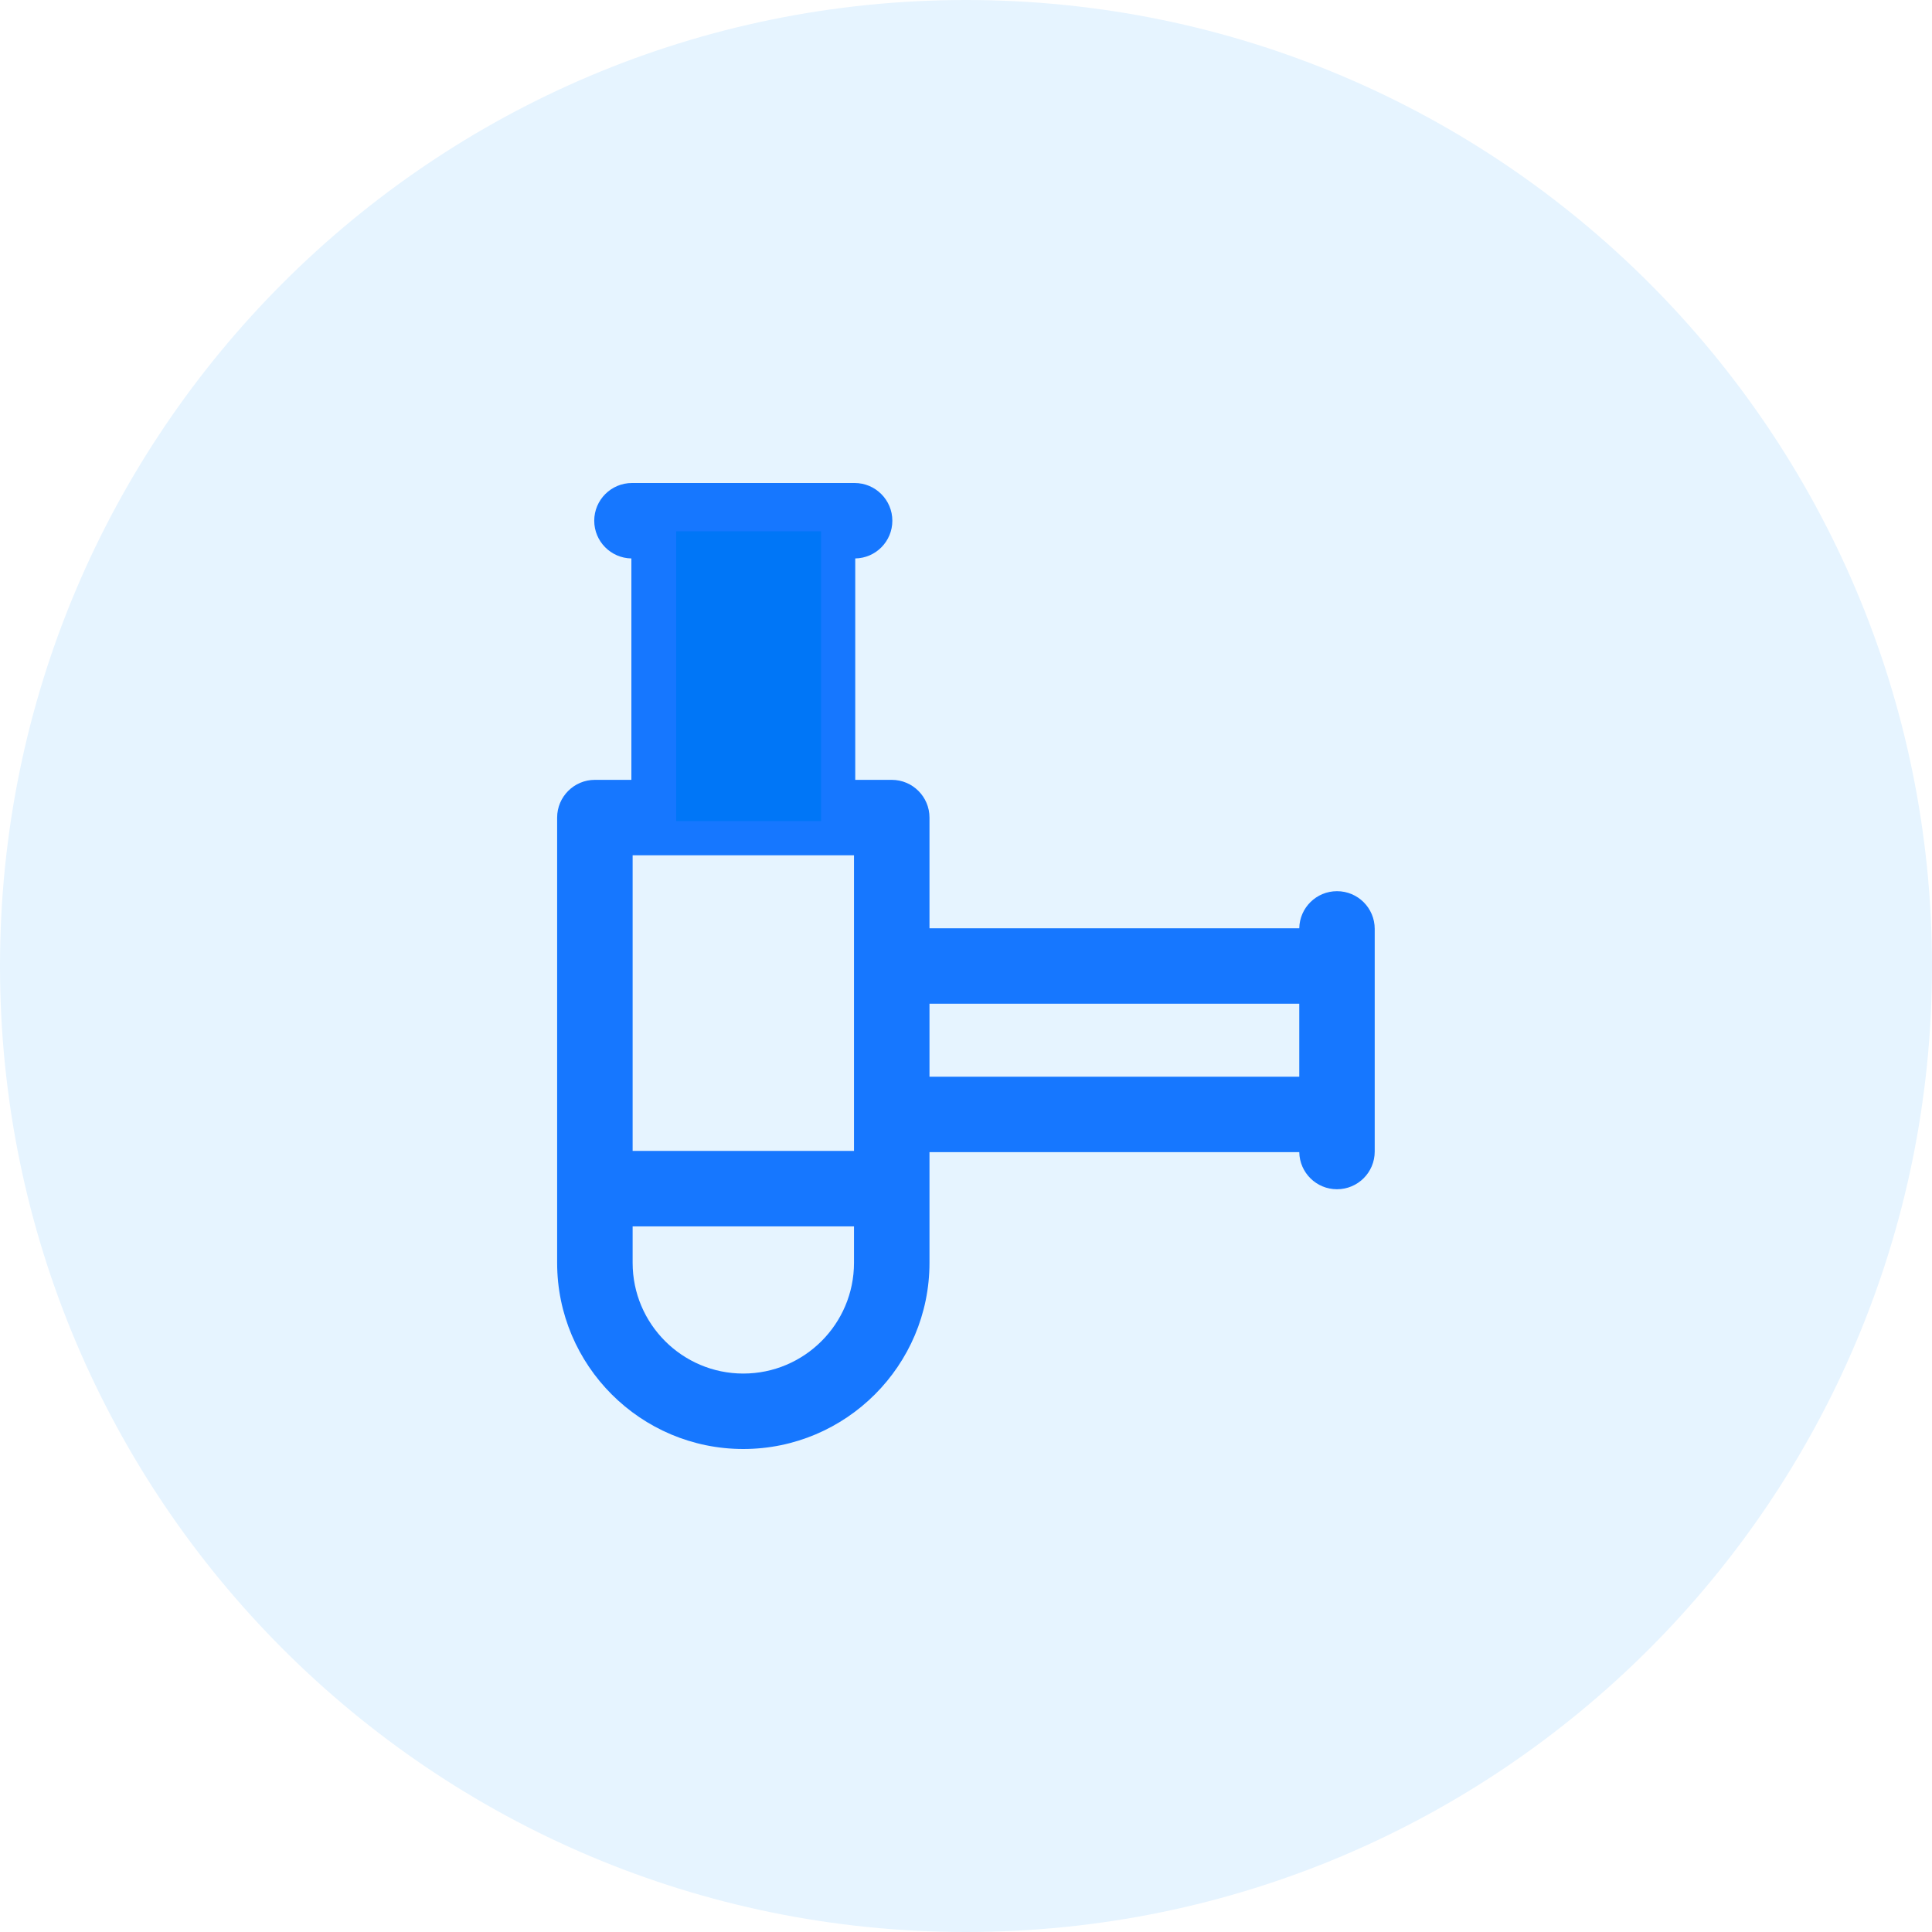
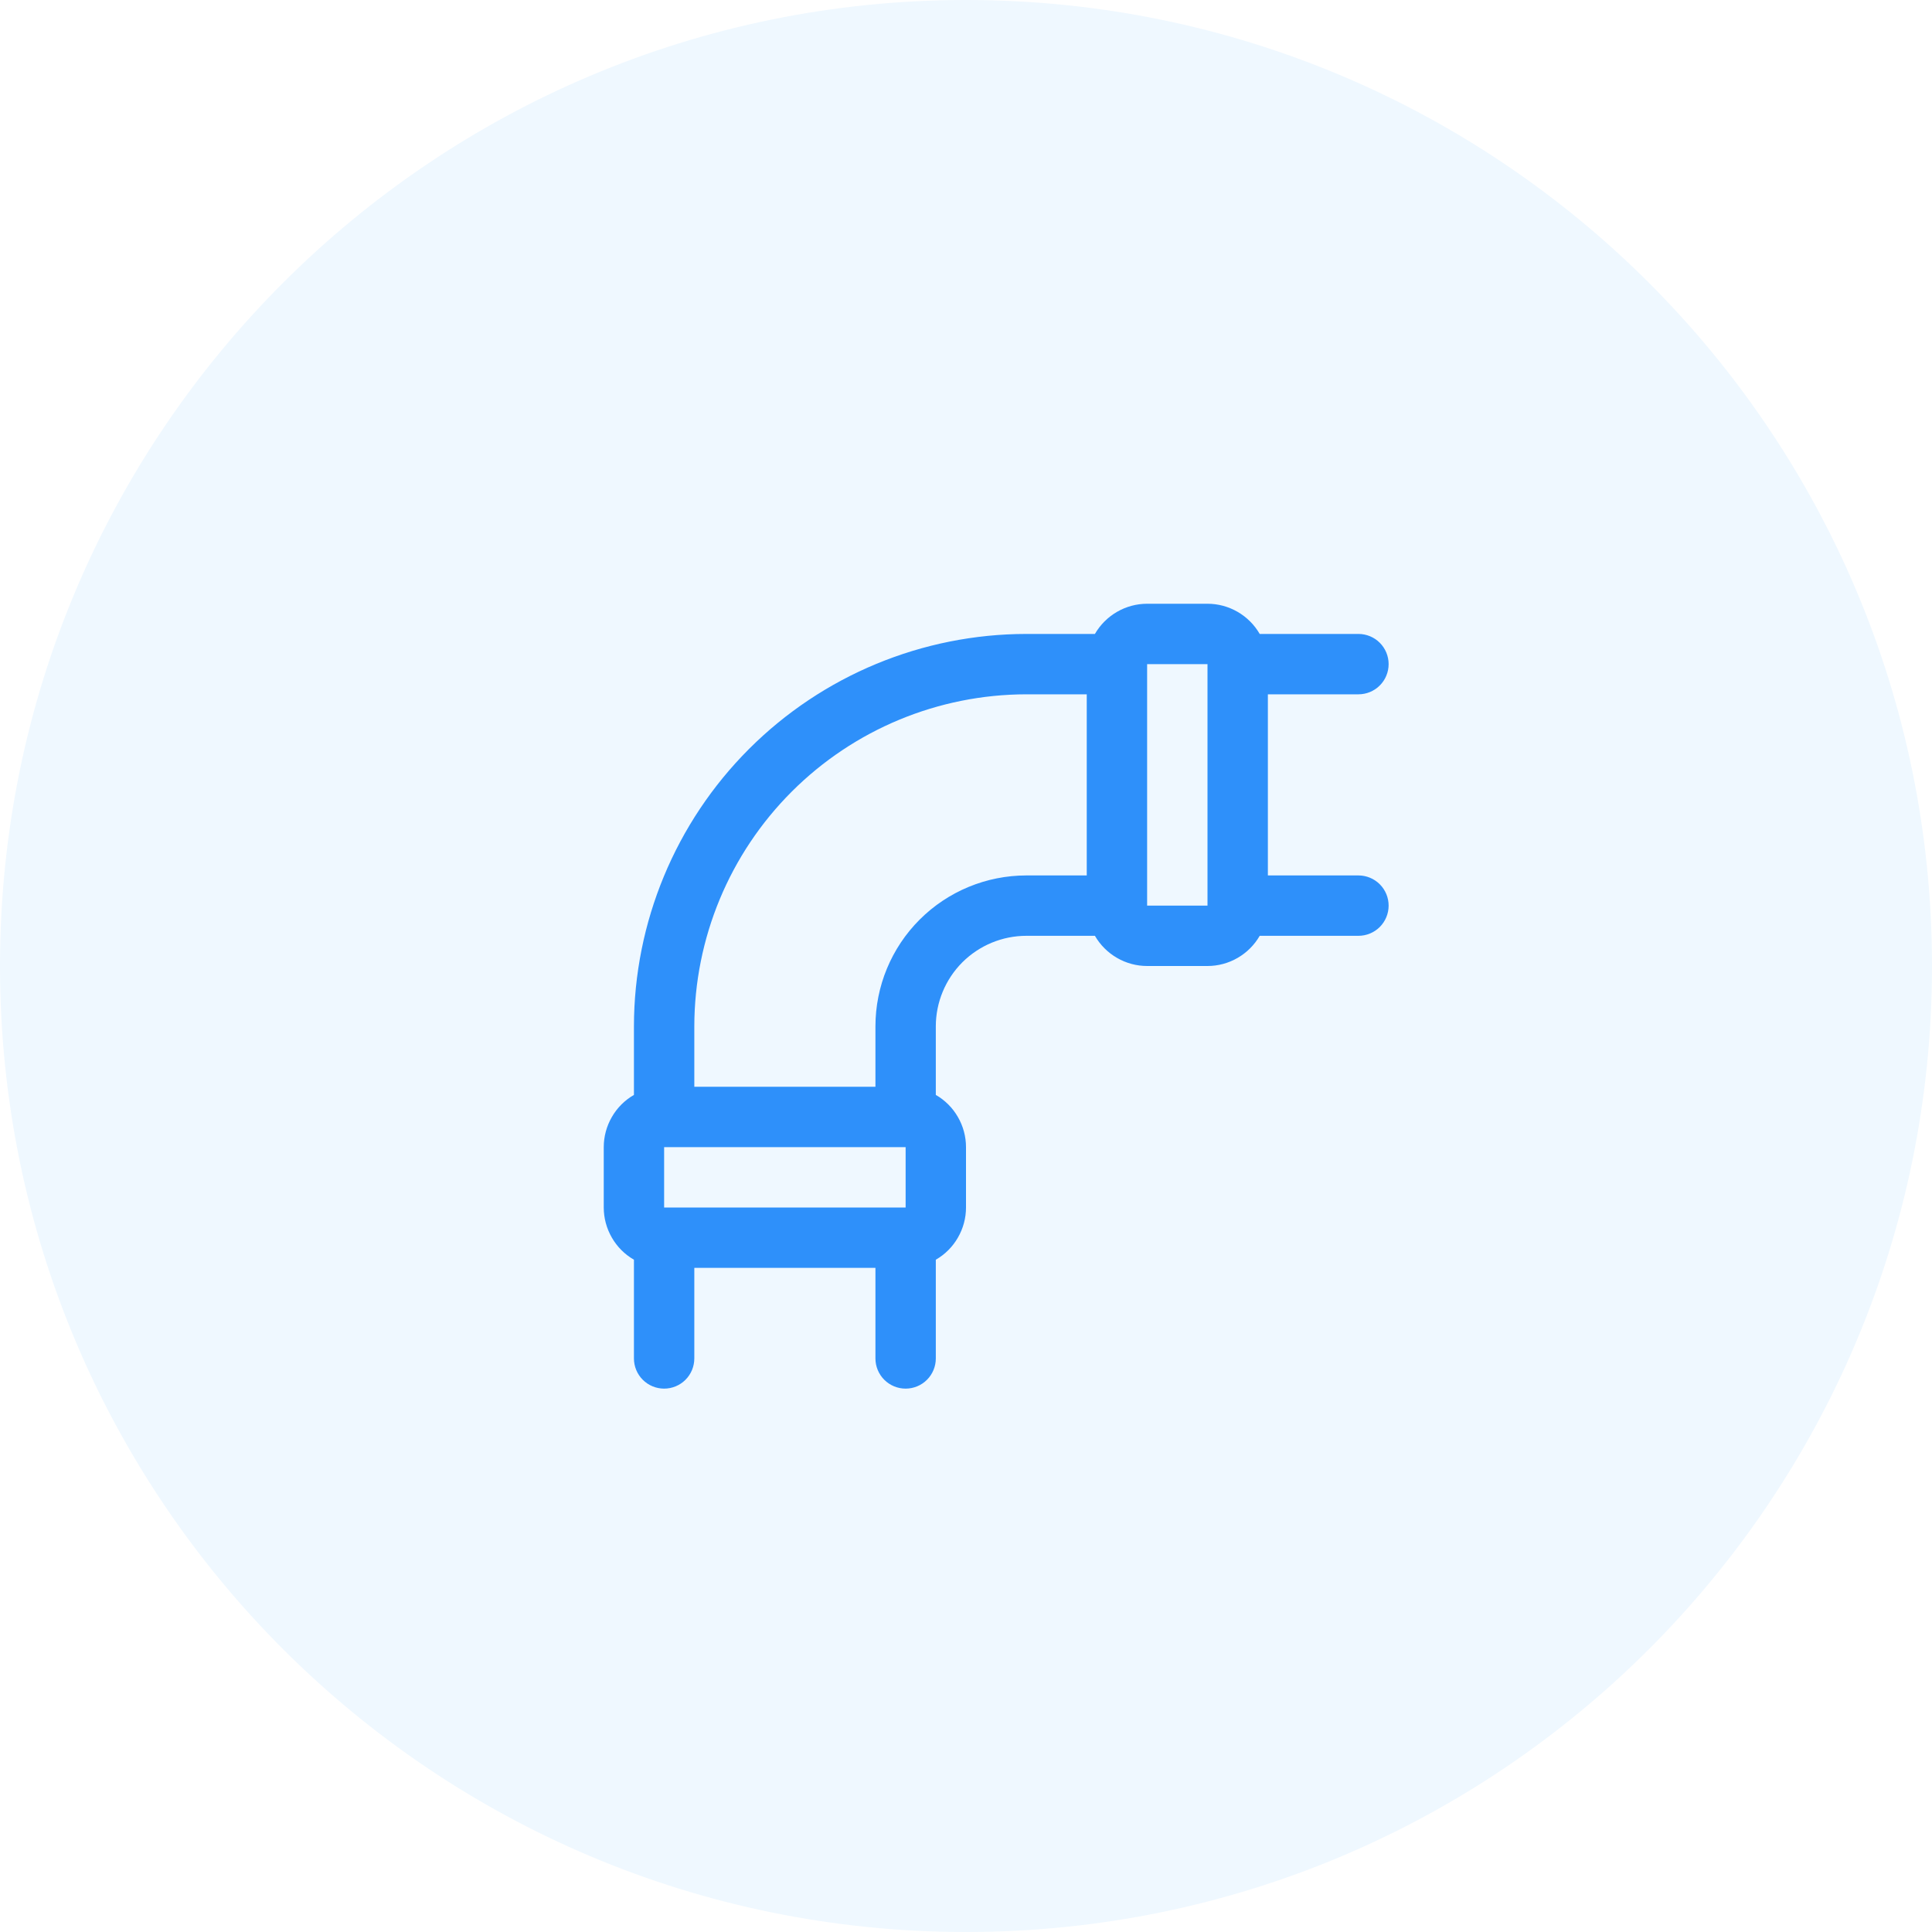
<svg xmlns="http://www.w3.org/2000/svg" width="40" height="40" viewBox="0 0 40 40" fill="none">
-   <rect width="40" height="40" rx="20" fill="#E6F4FF" />
-   <path d="M27.681 18.451C27.254 18.451 26.907 18.793 26.9 19.219H19.244V16.927C19.244 16.496 18.894 16.146 18.462 16.146H17.707V11.562C18.133 11.555 18.475 11.208 18.475 10.781C18.475 10.35 18.125 10 17.694 10H13.085C12.653 10 12.303 10.35 12.303 10.781C12.303 11.208 12.646 11.555 13.072 11.562V16.146H12.316C11.885 16.146 11.535 16.496 11.535 16.927V26.146C11.535 28.271 13.264 30 15.389 30C17.515 30 19.244 28.271 19.244 26.146V23.854H26.9C26.907 24.28 27.254 24.622 27.681 24.622C28.113 24.622 28.462 24.273 28.462 23.841V19.232C28.462 18.8 28.113 18.451 27.681 18.451ZM17.681 17.708V23.828H13.098V17.708H17.681ZM14.634 11.562H16.145V16.146H14.634V11.562ZM15.389 28.438C14.126 28.438 13.098 27.41 13.098 26.146V25.391H17.681V26.146C17.681 27.41 16.653 28.438 15.389 28.438ZM19.244 20.781H26.9V22.292H19.244V20.781Z" fill="#1677FF" />
-   <rect x="14" y="11" width="3" height="6" fill="#0076F7" />
+   <rect width="40" height="40" rx="20" fill="#EFF8FF" />
+   <path d="M28.125 18.125H26.25V14.375H28.125C28.291 14.375 28.45 14.309 28.567 14.192C28.684 14.075 28.75 13.916 28.75 13.75C28.75 13.584 28.684 13.425 28.567 13.308C28.45 13.191 28.291 13.125 28.125 13.125H26.081C25.971 12.935 25.814 12.778 25.624 12.668C25.434 12.558 25.219 12.5 25 12.5H23.75C23.531 12.5 23.316 12.558 23.126 12.668C22.936 12.778 22.779 12.935 22.669 13.125H21.25C19.096 13.127 17.03 13.984 15.507 15.507C13.984 17.03 13.127 19.096 13.125 21.25V22.669C12.935 22.778 12.777 22.936 12.668 23.126C12.558 23.316 12.5 23.531 12.5 23.75V25C12.5 25.219 12.558 25.434 12.668 25.624C12.777 25.814 12.935 25.972 13.125 26.081V28.125C13.125 28.291 13.191 28.45 13.308 28.567C13.425 28.684 13.584 28.75 13.75 28.75C13.916 28.75 14.075 28.684 14.192 28.567C14.309 28.45 14.375 28.291 14.375 28.125V26.25H18.125V28.125C18.125 28.291 18.191 28.45 18.308 28.567C18.425 28.684 18.584 28.75 18.75 28.75C18.916 28.75 19.075 28.684 19.192 28.567C19.309 28.45 19.375 28.291 19.375 28.125V26.081C19.565 25.972 19.723 25.814 19.832 25.624C19.942 25.434 20 25.219 20 25V23.75C20 23.531 19.942 23.316 19.832 23.126C19.723 22.936 19.565 22.778 19.375 22.669V21.25C19.375 20.753 19.573 20.276 19.924 19.924C20.276 19.573 20.753 19.375 21.25 19.375H22.669C22.779 19.565 22.936 19.722 23.126 19.832C23.316 19.942 23.531 20 23.75 20H25C25.219 20 25.434 19.942 25.624 19.832C25.814 19.722 25.971 19.565 26.081 19.375H28.125C28.291 19.375 28.45 19.309 28.567 19.192C28.684 19.075 28.75 18.916 28.75 18.75C28.75 18.584 28.684 18.425 28.567 18.308C28.45 18.191 28.291 18.125 28.125 18.125ZM18.75 23.75V25H13.75V23.75H18.75ZM18.125 21.25V22.5H14.375V21.25C14.377 19.427 15.102 17.68 16.391 16.391C17.68 15.102 19.427 14.377 21.25 14.375H22.5V18.125H21.25C20.421 18.125 19.626 18.454 19.04 19.04C18.454 19.626 18.125 20.421 18.125 21.25ZM23.75 18.75V13.75H25V18.734C25 18.74 25 18.744 25 18.75H23.75Z" fill="#2E90FA" />
</svg>
